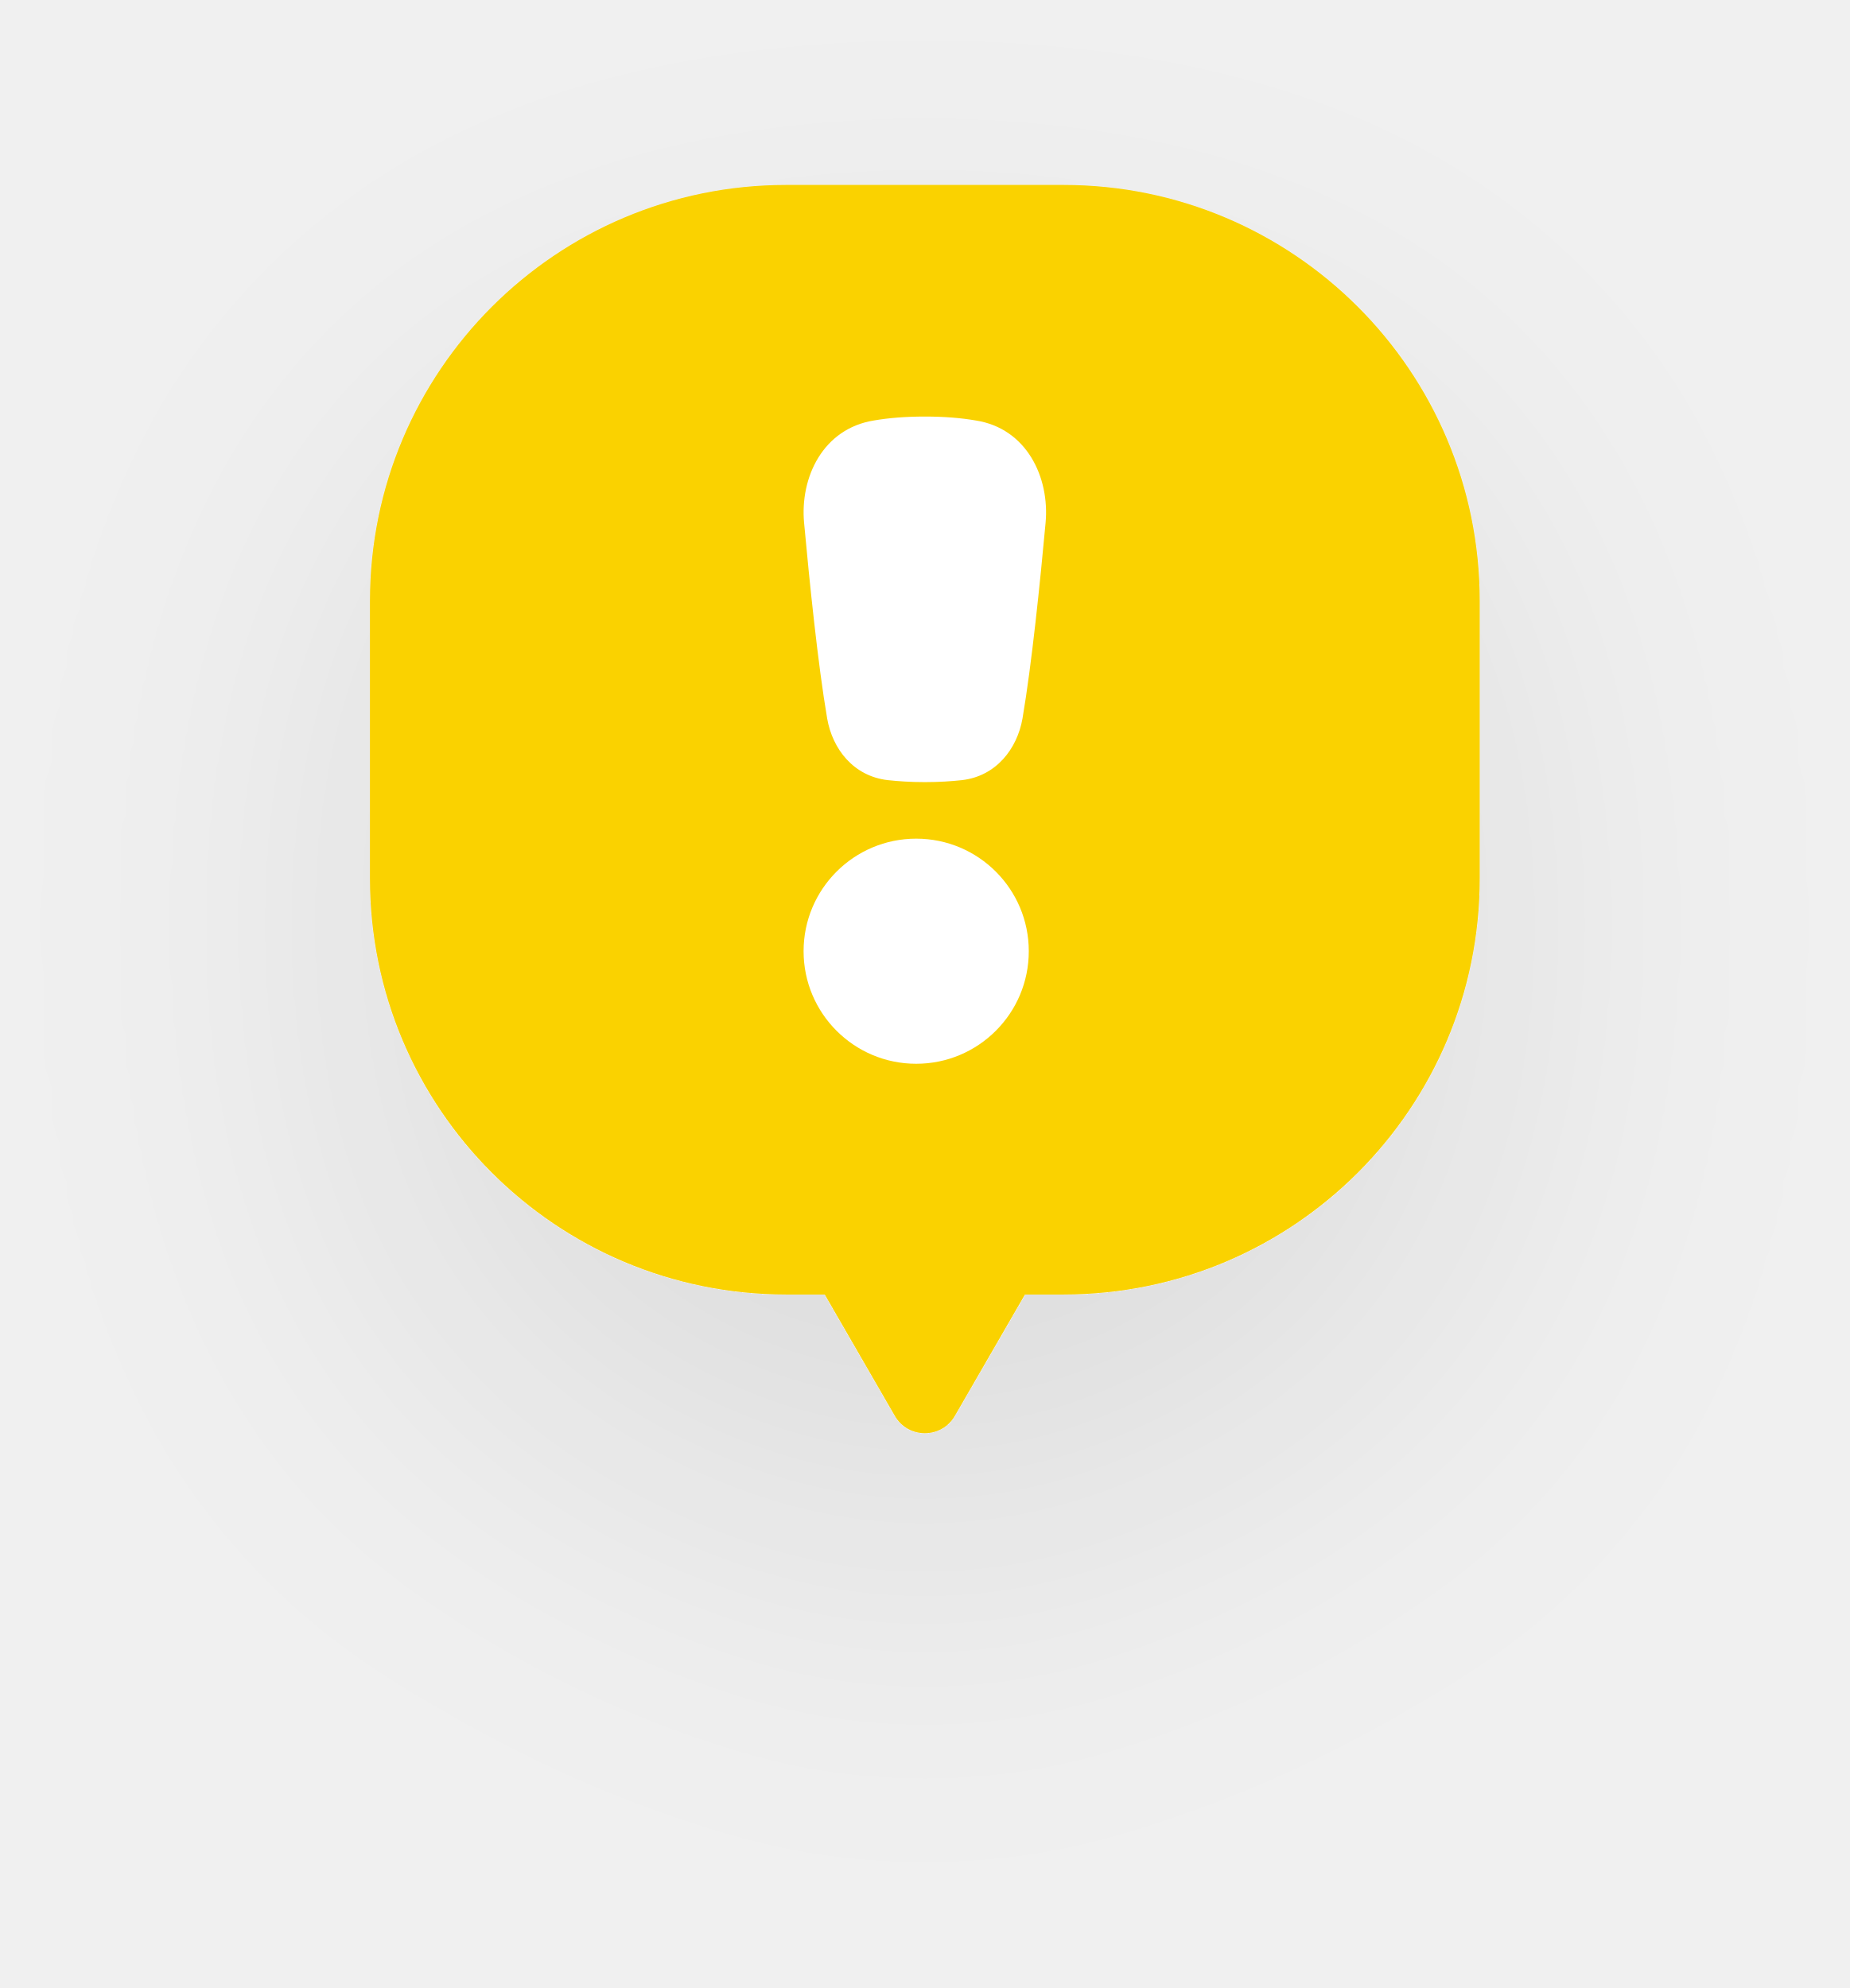
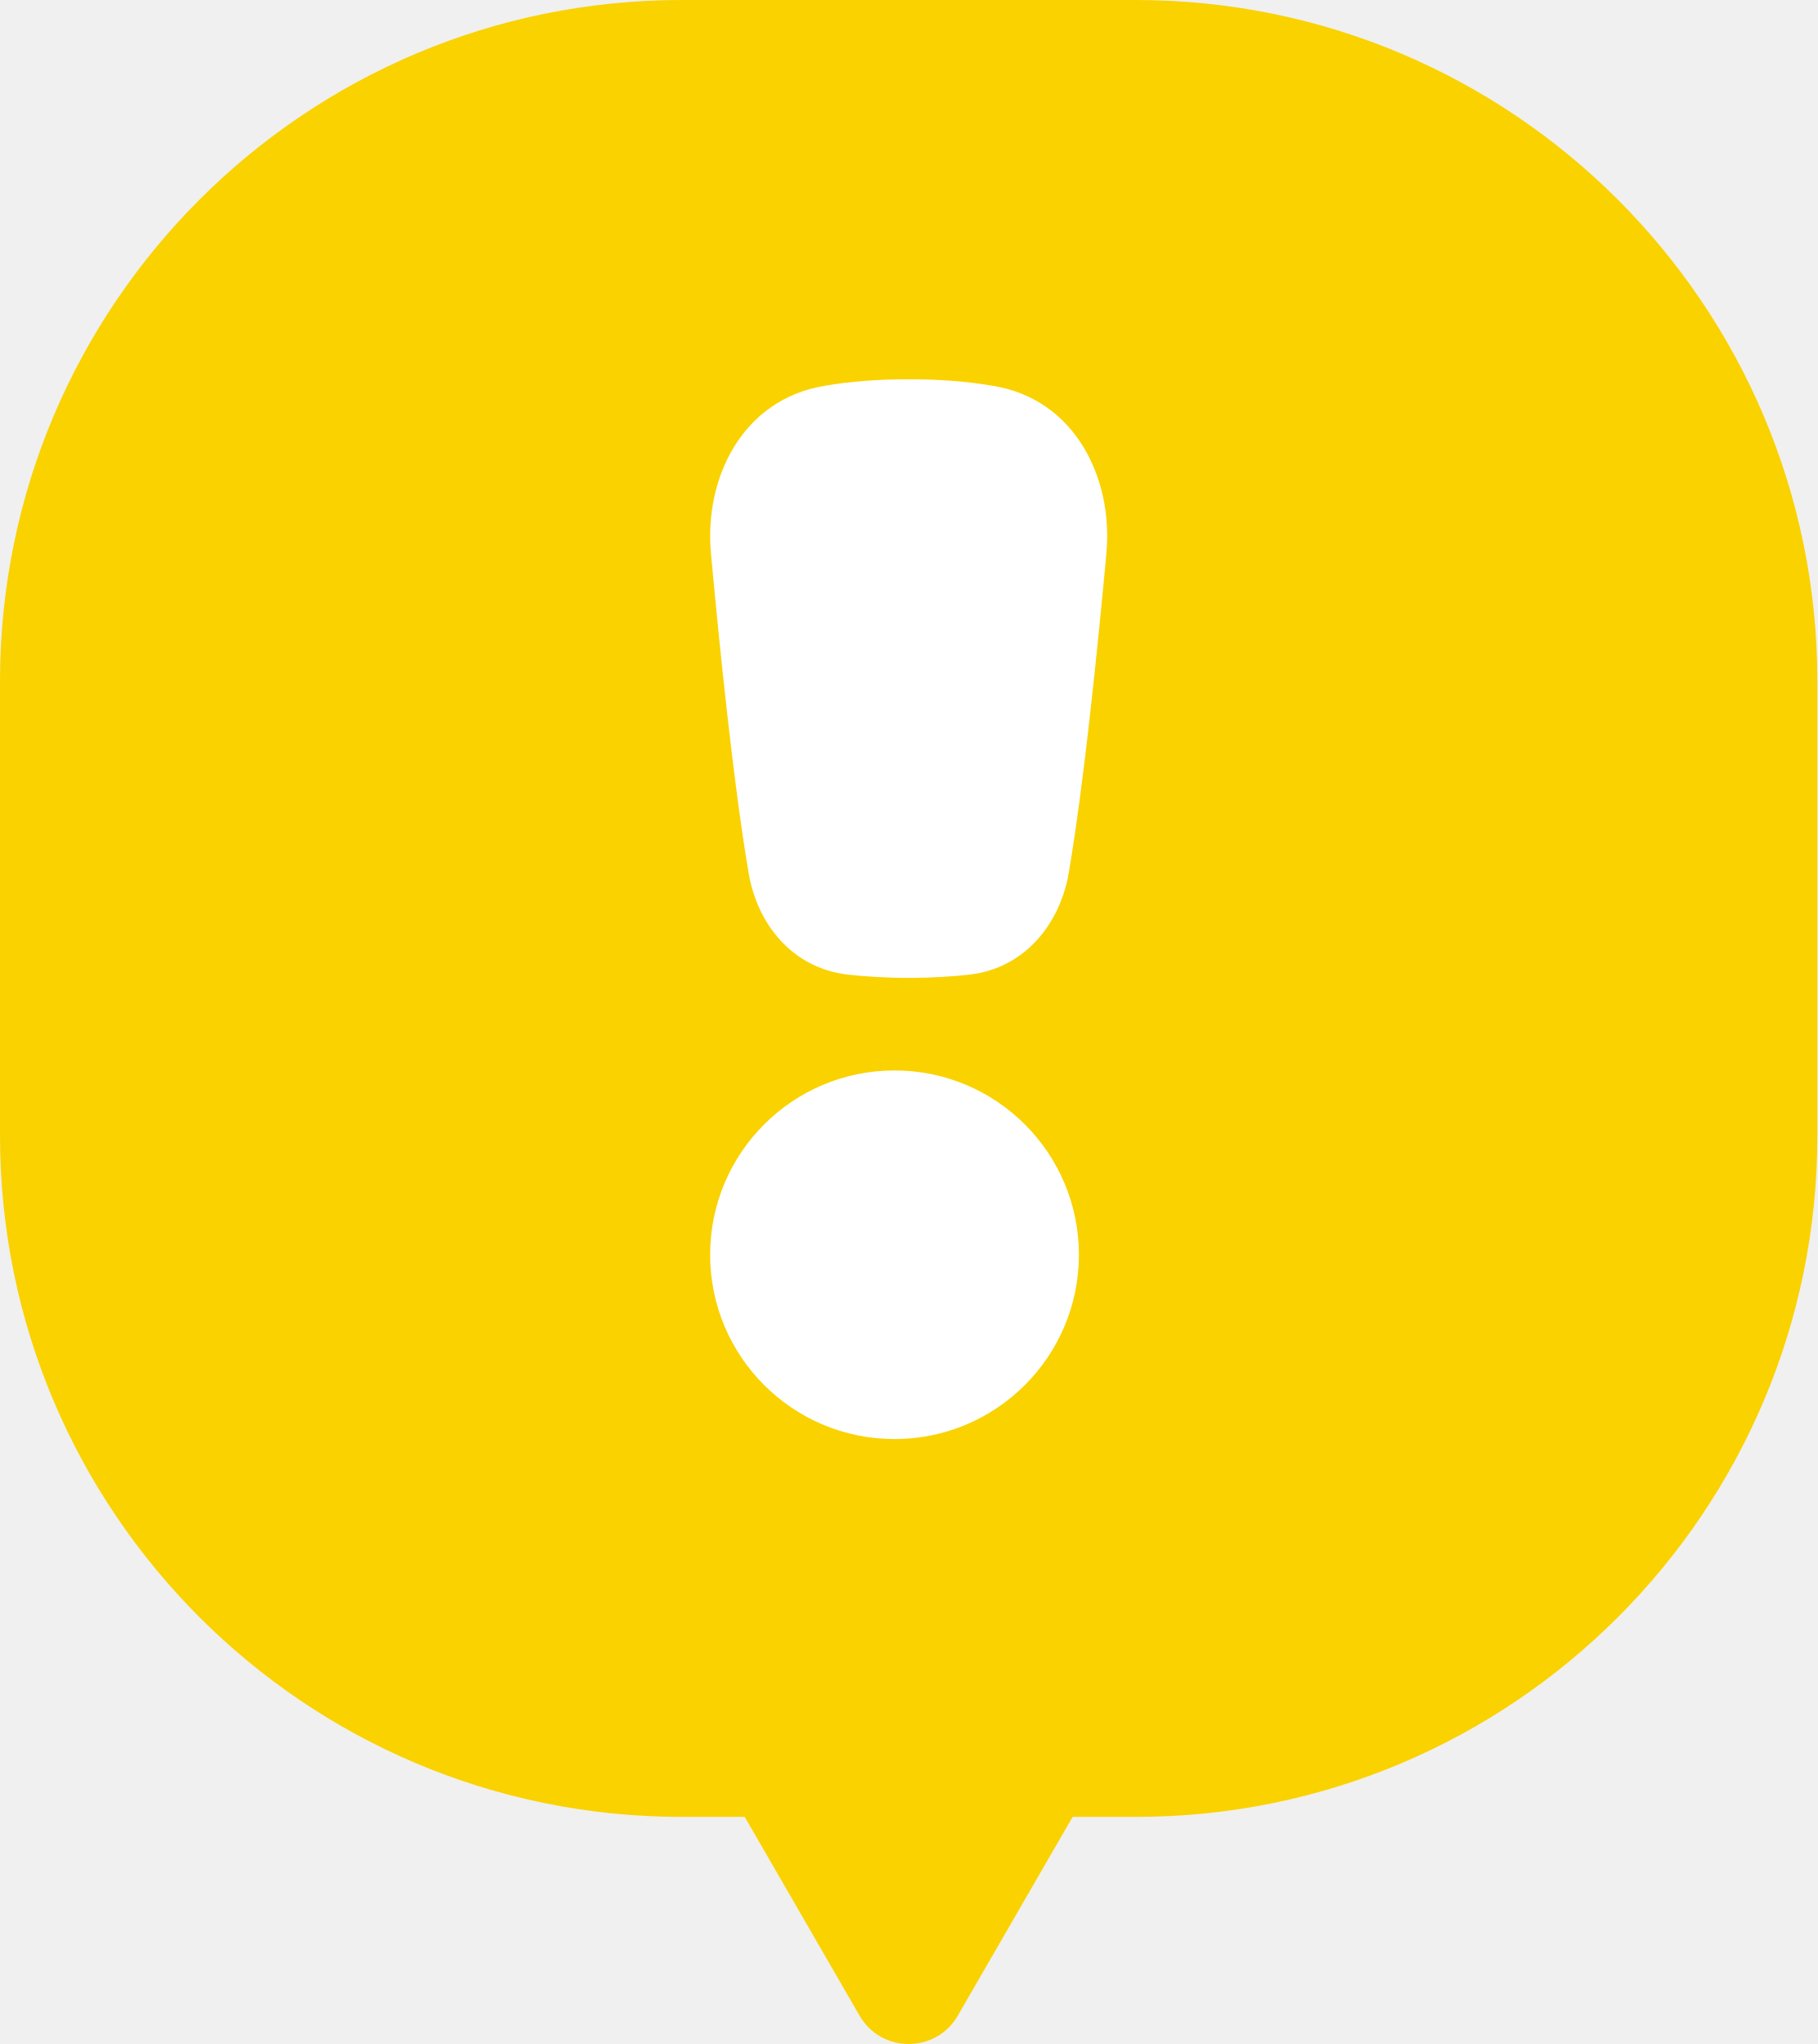
- <svg xmlns="http://www.w3.org/2000/svg" width="40" height="43" viewBox="0 0 40 43" fill="none">
-   <g filter="url(#filter0_d_10766_27877)">
-     <path fill-rule="evenodd" clip-rule="evenodd" d="M17 4C12.029 4 8 8.029 8 13V19C8 23.971 12.029 28 17 28H17.835L19.351 30.625C19.639 31.125 20.361 31.125 20.649 30.625L22.165 28H23C27.971 28 32 23.971 32 19V13C32 8.029 27.971 4 23 4H17Z" fill="#FAD200" />
-     <path fill-rule="evenodd" clip-rule="evenodd" d="M20 9.01C19.58 9.01 19.215 9.04 18.898 9.095C17.797 9.272 17.297 10.325 17.389 11.311C17.504 12.565 17.687 14.366 17.888 15.541C18.003 16.205 18.46 16.789 19.197 16.874C19.422 16.898 19.684 16.917 20 16.917C20.317 16.917 20.584 16.898 20.804 16.874C21.54 16.789 21.997 16.198 22.112 15.541C22.313 14.366 22.496 12.565 22.611 11.311C22.703 10.319 22.198 9.265 21.102 9.095C20.785 9.04 20.42 9.01 20 9.01Z" fill="white" />
-     <path d="M19.813 23.009C21.158 23.009 22.248 21.919 22.248 20.574C22.248 19.23 21.158 18.14 19.813 18.14C18.468 18.14 17.378 19.23 17.378 20.574C17.378 21.919 18.468 23.009 19.813 23.009Z" fill="white" />
-   </g>
-   <defs>
-     <filter id="filter0_d_10766_27877" x="0" y="0" width="40" height="43" filterUnits="userSpaceOnUse" color-interpolation-filters="sRGB">
-       <feFlood flood-opacity="0" result="BackgroundImageFix" />
-       <feColorMatrix in="SourceAlpha" type="matrix" values="0 0 0 0 0 0 0 0 0 0 0 0 0 0 0 0 0 0 127 0" result="hardAlpha" />
-       <feOffset dy="4" />
-       <feGaussianBlur stdDeviation="4" />
-       <feComposite in2="hardAlpha" operator="out" />
-       <feColorMatrix type="matrix" values="0 0 0 0 0 0 0 0 0 0 0 0 0 0 0 0 0 0 0.08 0" />
-       <feBlend mode="normal" in2="BackgroundImageFix" result="effect1_dropShadow_10766_27877" />
-       <feBlend mode="normal" in="SourceGraphic" in2="effect1_dropShadow_10766_27877" result="shape" />
-     </filter>
-   </defs>
+ <svg xmlns="http://www.w3.org/2000/svg" width="24" height="27" viewBox="0 0 24 27" fill="none">
+   <path fill-rule="evenodd" clip-rule="evenodd" d="M9 0C4.029 0 0 4.029 0 9V15C0 19.971 4.029 24 9 24H9.835L11.351 26.625C11.639 27.125 12.361 27.125 12.649 26.625L14.165 24H15C19.971 24 24 19.971 24 15V9C24 4.029 19.971 0 15 0H9Z" fill="#FAD200" />
+   <path fill-rule="evenodd" clip-rule="evenodd" d="M12 5.01C11.58 5.01 11.215 5.04 10.898 5.095C9.796 5.272 9.297 6.325 9.389 7.311C9.504 8.565 9.687 10.366 9.888 11.541C10.003 12.205 10.46 12.789 11.196 12.874C11.422 12.899 11.683 12.917 12 12.917C12.316 12.917 12.584 12.899 12.803 12.874C13.54 12.789 13.996 12.198 14.112 11.541C14.313 10.366 14.495 8.565 14.611 7.311C14.703 6.318 14.197 5.265 13.102 5.095C12.785 5.04 12.42 5.01 12 5.01Z" fill="white" />
+   <path d="M11.813 19.009C13.157 19.009 14.248 17.919 14.248 16.574C14.248 15.23 13.157 14.14 11.813 14.14C10.468 14.14 9.378 15.23 9.378 16.574C9.378 17.919 10.468 19.009 11.813 19.009Z" fill="white" />
</svg>
